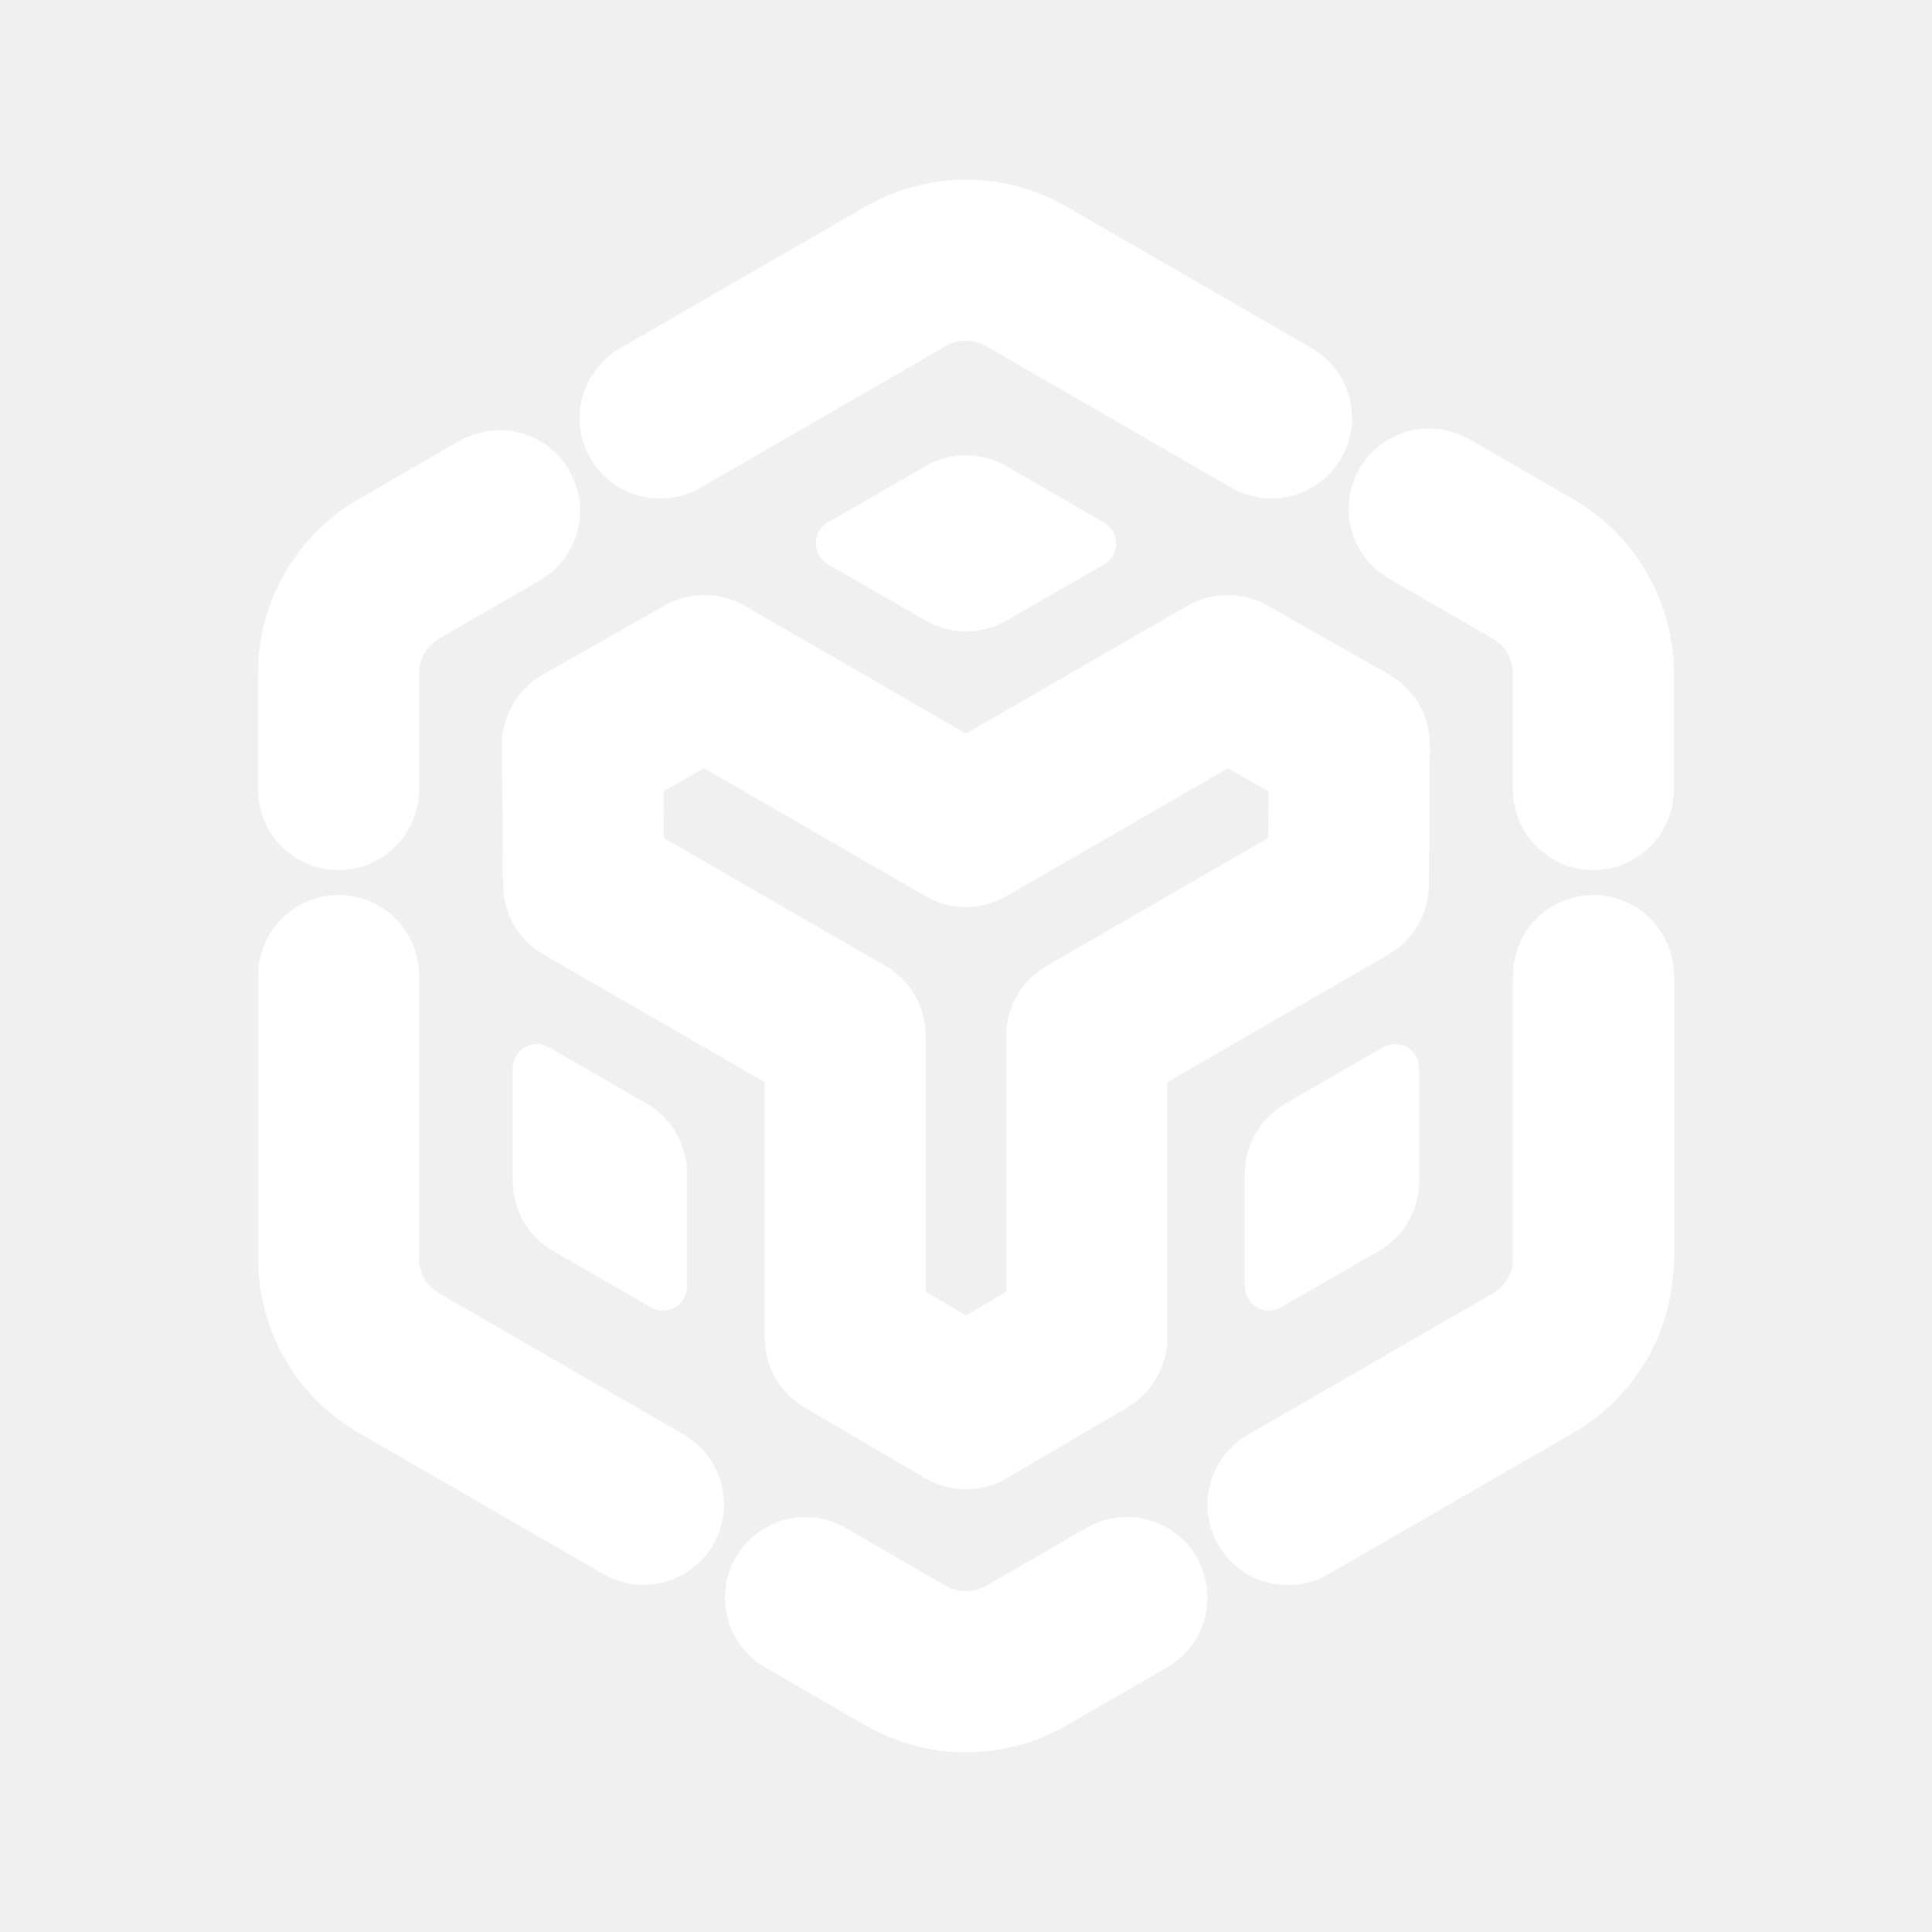
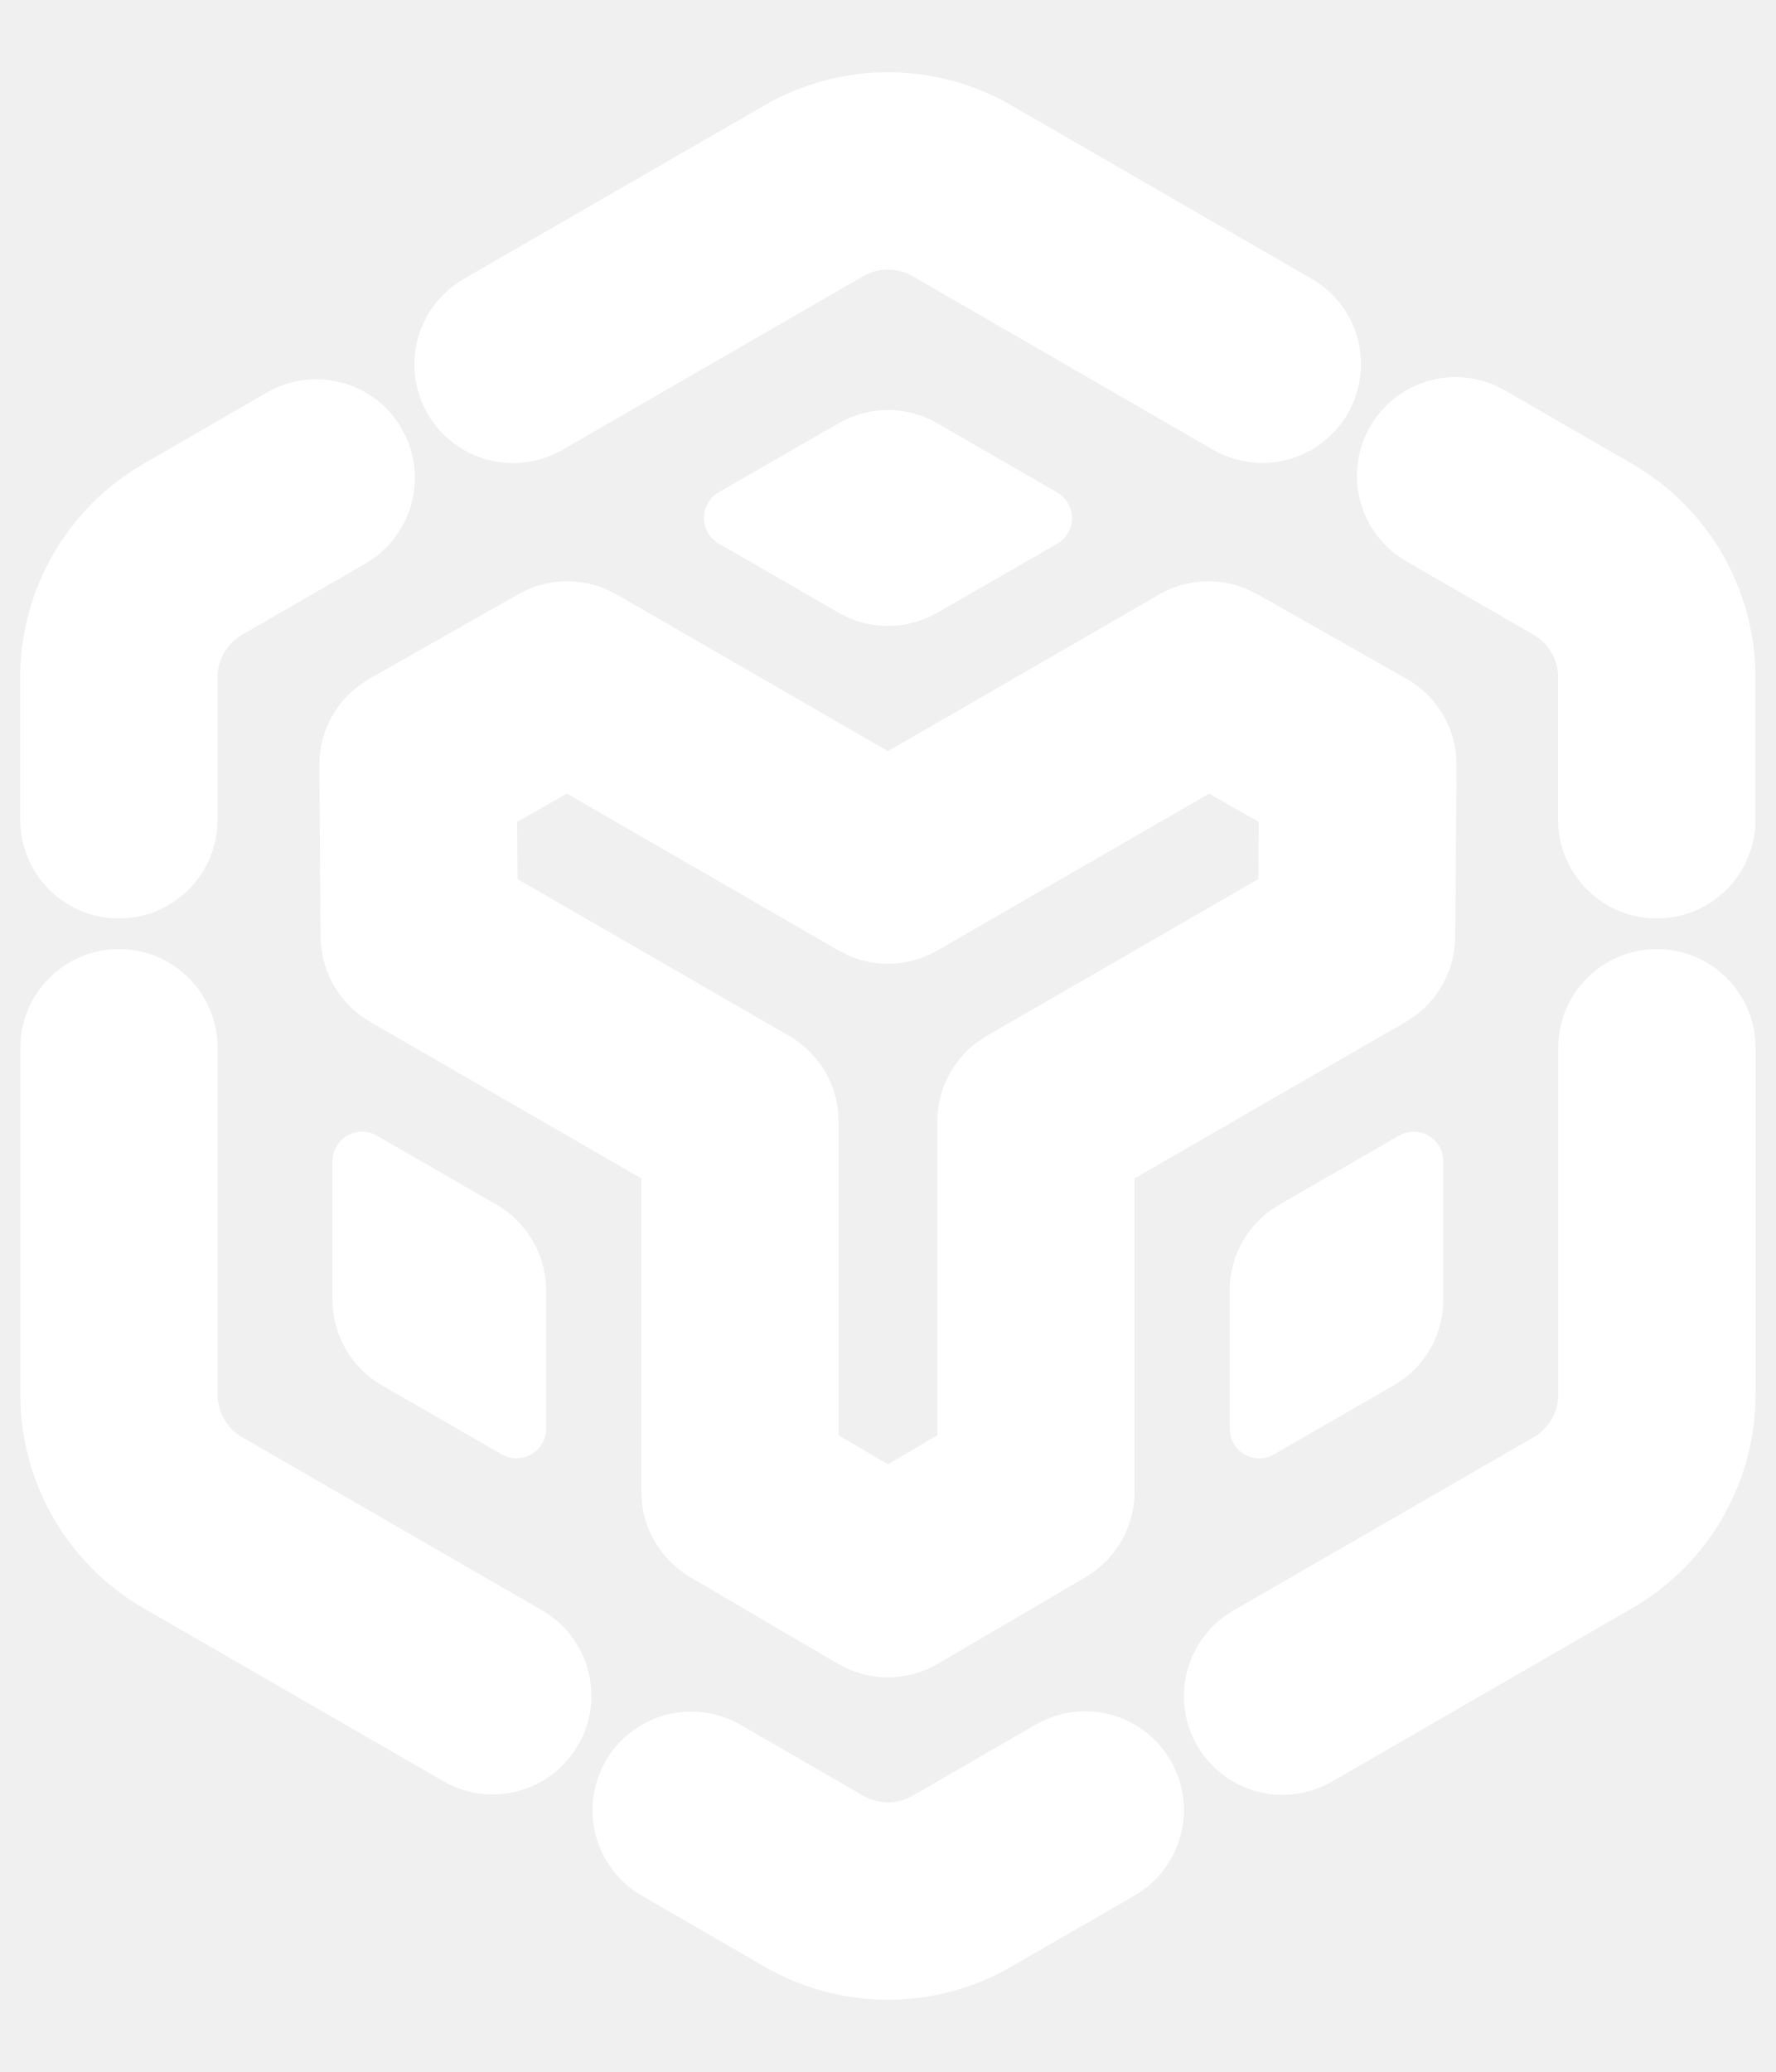
- <svg xmlns="http://www.w3.org/2000/svg" width="32" height="32" viewBox="0 0 32 32" fill="none">
-   <path d="M19.821 25.793C19.998 26.1 20.046 26.463 19.954 26.805C19.863 27.147 19.64 27.438 19.333 27.615L17.667 28.577C17.16 28.87 16.585 29.024 16 29.024C15.415 29.024 14.84 28.87 14.333 28.577L12.667 27.613C12.363 27.435 12.142 27.144 12.052 26.804C11.962 26.463 12.01 26.101 12.186 25.796C12.362 25.491 12.652 25.269 12.992 25.176C13.331 25.084 13.694 25.13 14 25.304L15.667 26.267C15.768 26.325 15.883 26.356 16 26.356C16.117 26.356 16.232 26.325 16.333 26.267L18 25.304C18.306 25.127 18.67 25.079 19.012 25.171C19.353 25.262 19.645 25.487 19.821 25.793ZM26.392 14.825C26.746 14.825 27.085 14.966 27.335 15.216C27.585 15.466 27.725 15.805 27.725 16.159V20.845C27.725 21.43 27.571 22.005 27.279 22.512C26.986 23.019 26.565 23.439 26.059 23.732L22 26.076C21.848 26.163 21.681 26.22 21.507 26.243C21.334 26.266 21.157 26.254 20.988 26.209C20.819 26.164 20.66 26.085 20.521 25.979C20.382 25.872 20.266 25.739 20.178 25.587C20.09 25.436 20.034 25.268 20.011 25.095C19.988 24.921 20 24.744 20.045 24.575C20.09 24.406 20.169 24.247 20.275 24.108C20.382 23.97 20.515 23.853 20.667 23.765L24.725 21.423C24.827 21.364 24.911 21.28 24.969 21.179C25.028 21.077 25.059 20.962 25.059 20.845V16.159C25.059 15.805 25.199 15.466 25.449 15.216C25.699 14.966 26.038 14.825 26.392 14.825ZM5.608 14.825C5.962 14.825 6.301 14.966 6.551 15.216C6.801 15.466 6.941 15.805 6.941 16.159V20.845C6.941 20.962 6.972 21.077 7.031 21.179C7.089 21.28 7.173 21.364 7.275 21.423L11.333 23.765C11.637 23.943 11.858 24.234 11.948 24.575C12.038 24.915 11.99 25.277 11.814 25.582C11.638 25.887 11.348 26.11 11.008 26.202C10.669 26.295 10.306 26.249 10 26.075L5.941 23.733C5.435 23.441 5.014 23.02 4.721 22.513C4.429 22.007 4.275 21.432 4.275 20.847V16.16C4.275 15.806 4.415 15.467 4.665 15.217C4.915 14.967 5.254 14.825 5.608 14.825ZM20.833 9.952L20.991 10.029L23.009 11.173C23.192 11.277 23.348 11.423 23.464 11.599C23.58 11.774 23.652 11.975 23.676 12.184L23.684 12.344L23.667 14.664C23.665 14.87 23.616 15.072 23.523 15.255C23.43 15.439 23.296 15.598 23.131 15.721L23 15.808L19.333 17.924V22.16C19.333 22.366 19.285 22.569 19.194 22.753C19.102 22.938 18.968 23.099 18.804 23.223L18.675 23.311L16.675 24.484C16.496 24.589 16.296 24.65 16.09 24.664C15.883 24.678 15.676 24.644 15.485 24.564L15.325 24.484L13.325 23.311C13.148 23.206 12.996 23.062 12.884 22.89C12.771 22.717 12.7 22.521 12.676 22.316L12.667 22.16V17.924L9 15.808C8.822 15.705 8.67 15.562 8.556 15.39C8.442 15.219 8.37 15.023 8.344 14.819L8.333 14.663L8.316 12.343C8.315 12.133 8.363 11.925 8.457 11.737C8.551 11.549 8.688 11.386 8.857 11.261L8.991 11.173L11.008 10.029C11.184 9.929 11.381 9.87 11.584 9.858C11.786 9.845 11.989 9.879 12.176 9.956L12.333 10.033L16 12.151L19.667 10.033C19.842 9.932 20.039 9.872 20.241 9.859C20.443 9.845 20.646 9.877 20.833 9.953V9.952ZM20.34 12.725L16.667 14.845C16.49 14.947 16.292 15.008 16.088 15.021C15.885 15.035 15.681 15.002 15.492 14.924L15.332 14.844L11.661 12.724L10.988 13.107L10.995 13.88L14.667 16C14.846 16.104 14.999 16.248 15.113 16.421C15.227 16.594 15.3 16.791 15.324 16.997L15.333 17.155V21.396L16 21.788L16.667 21.396V17.155C16.667 16.947 16.715 16.743 16.808 16.558C16.901 16.372 17.035 16.211 17.201 16.087L17.333 16L21.005 13.88L21.012 13.107L20.339 12.725H20.34ZM23.496 17.604L23.505 17.693V19.563C23.506 19.77 23.457 19.975 23.365 20.161C23.272 20.346 23.137 20.508 22.971 20.632L22.839 20.719L21.219 21.653C21.164 21.685 21.104 21.703 21.041 21.707C20.978 21.71 20.916 21.699 20.858 21.674C20.801 21.649 20.75 21.611 20.71 21.562C20.67 21.514 20.642 21.457 20.628 21.396L20.619 21.307V19.436C20.619 19.229 20.667 19.025 20.76 18.84C20.853 18.654 20.988 18.493 21.153 18.369L21.287 18.281L22.905 17.347C22.96 17.315 23.02 17.297 23.083 17.293C23.146 17.29 23.208 17.301 23.266 17.326C23.323 17.351 23.374 17.389 23.414 17.438C23.454 17.486 23.482 17.543 23.496 17.604ZM9.093 17.347L10.713 18.281C10.916 18.398 11.084 18.567 11.201 18.769C11.318 18.972 11.38 19.202 11.38 19.436V21.307C11.38 21.377 11.362 21.446 11.326 21.507C11.291 21.568 11.241 21.618 11.18 21.653C11.119 21.688 11.05 21.707 10.98 21.707C10.91 21.707 10.841 21.689 10.78 21.653L9.16 20.72C8.957 20.603 8.789 20.434 8.672 20.231C8.555 20.029 8.493 19.798 8.493 19.564V17.693C8.493 17.623 8.512 17.554 8.547 17.493C8.582 17.432 8.632 17.382 8.693 17.347C8.754 17.312 8.823 17.293 8.893 17.293C8.964 17.293 9.033 17.312 9.093 17.347ZM24.331 7.271L26.057 8.268C26.564 8.561 26.985 8.981 27.277 9.488C27.57 9.995 27.724 10.57 27.724 11.155V13.079C27.724 13.432 27.584 13.771 27.334 14.021C27.083 14.271 26.744 14.412 26.391 14.412C26.037 14.412 25.698 14.271 25.448 14.021C25.198 13.771 25.057 13.432 25.057 13.079V11.155C25.057 11.038 25.026 10.923 24.968 10.821C24.91 10.72 24.825 10.636 24.724 10.577L22.997 9.58C22.694 9.402 22.473 9.111 22.383 8.771C22.293 8.43 22.341 8.068 22.517 7.763C22.693 7.458 22.983 7.235 23.322 7.143C23.662 7.051 24.025 7.097 24.331 7.271ZM9.428 7.793C9.605 8.1 9.653 8.463 9.561 8.805C9.47 9.147 9.246 9.438 8.94 9.615L7.273 10.577C7.172 10.636 7.088 10.72 7.029 10.821C6.971 10.923 6.94 11.038 6.94 11.155V13.079C6.94 13.432 6.8 13.771 6.549 14.021C6.299 14.271 5.96 14.412 5.607 14.412C5.253 14.412 4.914 14.271 4.664 14.021C4.414 13.771 4.273 13.432 4.273 13.079V11.155C4.273 10.569 4.427 9.994 4.72 9.487C5.013 8.98 5.434 8.559 5.941 8.267L7.608 7.304C7.914 7.127 8.278 7.079 8.62 7.171C8.961 7.262 9.253 7.486 9.429 7.792L9.428 7.793ZM16.667 7.72L18.287 8.655C18.348 8.69 18.398 8.74 18.433 8.801C18.469 8.862 18.487 8.931 18.487 9.001C18.487 9.072 18.469 9.141 18.433 9.202C18.398 9.262 18.348 9.313 18.287 9.348L16.667 10.28C16.464 10.397 16.234 10.459 16 10.459C15.766 10.459 15.536 10.397 15.333 10.28L13.713 9.345C13.652 9.31 13.602 9.26 13.567 9.199C13.531 9.138 13.513 9.069 13.513 8.999C13.513 8.928 13.531 8.859 13.567 8.798C13.602 8.738 13.652 8.687 13.713 8.652L15.333 7.72C15.536 7.603 15.766 7.541 16 7.541C16.234 7.541 16.464 7.603 16.667 7.72ZM17.667 3.424L21.725 5.767C22.032 5.943 22.255 6.235 22.347 6.576C22.439 6.918 22.391 7.282 22.214 7.589C22.037 7.895 21.746 8.119 21.404 8.21C21.062 8.302 20.698 8.254 20.392 8.077L16.333 5.732C16.232 5.673 16.117 5.643 16 5.643C15.883 5.643 15.768 5.673 15.667 5.732L11.608 8.075C11.456 8.164 11.289 8.222 11.114 8.245C10.94 8.269 10.763 8.258 10.593 8.213C10.423 8.169 10.264 8.09 10.124 7.984C9.984 7.877 9.867 7.743 9.779 7.591C9.691 7.439 9.634 7.271 9.611 7.096C9.589 6.922 9.601 6.745 9.647 6.575C9.693 6.405 9.772 6.246 9.88 6.107C9.988 5.969 10.122 5.852 10.275 5.765L14.333 3.423C14.84 3.13 15.415 2.976 16 2.976C16.585 2.976 17.16 3.13 17.667 3.423V3.424Z" fill="white" />
+ <svg xmlns="http://www.w3.org/2000/svg" width="24" height="28" viewBox="0 0 24 28" fill="none">
+   <path d="M15.821 23.793C15.998 24.1 16.046 24.463 15.954 24.805C15.863 25.147 15.64 25.438 15.333 25.615L13.667 26.577C13.16 26.87 12.585 27.024 12 27.024C11.415 27.024 10.84 26.87 10.333 26.577L8.667 25.613C8.363 25.435 8.142 25.144 8.052 24.804C7.962 24.463 8.01 24.101 8.186 23.796C8.362 23.491 8.652 23.269 8.992 23.176C9.331 23.084 9.694 23.13 10 23.304L11.667 24.267C11.768 24.325 11.883 24.356 12 24.356C12.117 24.356 12.232 24.325 12.333 24.267L14 23.304C14.306 23.127 14.67 23.079 15.012 23.171C15.353 23.262 15.645 23.487 15.821 23.793ZM22.392 12.825C22.746 12.825 23.085 12.966 23.335 13.216C23.585 13.466 23.725 13.805 23.725 14.159V18.845C23.725 19.43 23.571 20.005 23.279 20.512C22.986 21.019 22.565 21.439 22.059 21.732L18 24.076C17.848 24.163 17.681 24.22 17.507 24.243C17.334 24.266 17.157 24.254 16.988 24.209C16.819 24.164 16.66 24.085 16.521 23.979C16.382 23.872 16.266 23.739 16.178 23.587C16.09 23.436 16.034 23.268 16.011 23.095C15.988 22.921 16 22.744 16.045 22.575C16.09 22.406 16.169 22.247 16.275 22.108C16.382 21.97 16.515 21.853 16.667 21.765L20.725 19.423C20.827 19.364 20.911 19.28 20.969 19.179C21.028 19.077 21.059 18.962 21.059 18.845V14.159C21.059 13.805 21.199 13.466 21.449 13.216C21.699 12.966 22.038 12.825 22.392 12.825ZM1.608 12.825C1.962 12.825 2.301 12.966 2.551 13.216C2.801 13.466 2.941 13.805 2.941 14.159V18.845C2.941 18.962 2.972 19.077 3.031 19.179C3.089 19.28 3.173 19.364 3.275 19.423L7.333 21.765C7.637 21.943 7.858 22.234 7.948 22.575C8.038 22.915 7.99 23.277 7.814 23.582C7.638 23.887 7.348 24.11 7.008 24.202C6.669 24.295 6.306 24.249 6 24.075L1.941 21.733C1.435 21.441 1.014 21.02 0.721 20.513C0.429 20.007 0.275 19.432 0.275 18.847V14.16C0.275 13.806 0.415 13.467 0.665 13.217C0.915 12.967 1.254 12.825 1.608 12.825ZM16.833 7.952L16.991 8.029L19.009 9.173C19.192 9.277 19.348 9.423 19.464 9.599C19.58 9.774 19.652 9.975 19.676 10.184L19.684 10.344L19.667 12.664C19.665 12.87 19.616 13.072 19.523 13.255C19.43 13.439 19.296 13.598 19.131 13.721L19 13.808L15.333 15.924V20.16C15.333 20.366 15.285 20.569 15.194 20.753C15.102 20.938 14.968 21.099 14.804 21.223L14.675 21.311L12.675 22.484C12.496 22.589 12.296 22.65 12.089 22.664C11.883 22.678 11.676 22.644 11.485 22.564L11.325 22.484L9.325 21.311C9.148 21.206 8.996 21.062 8.884 20.89C8.771 20.717 8.7 20.521 8.676 20.316L8.667 20.16V15.924L5 13.808C4.822 13.705 4.67 13.562 4.556 13.39C4.442 13.219 4.37 13.023 4.344 12.819L4.333 12.663L4.316 10.343C4.315 10.133 4.363 9.925 4.457 9.737C4.551 9.549 4.688 9.386 4.857 9.261L4.991 9.173L7.008 8.029C7.184 7.929 7.381 7.87 7.584 7.858C7.786 7.845 7.989 7.879 8.176 7.956L8.333 8.033L12 10.151L15.667 8.033C15.842 7.932 16.039 7.872 16.241 7.859C16.443 7.845 16.646 7.877 16.833 7.953V7.952ZM16.34 10.725L12.667 12.845C12.49 12.947 12.292 13.008 12.088 13.021C11.885 13.035 11.681 13.002 11.492 12.924L11.332 12.844L7.661 10.724L6.988 11.107L6.995 11.88L10.667 14C10.846 14.104 10.999 14.248 11.113 14.421C11.227 14.594 11.3 14.791 11.324 14.997L11.333 15.155V19.396L12 19.788L12.667 19.396V15.155C12.667 14.947 12.715 14.743 12.808 14.557C12.901 14.372 13.035 14.211 13.201 14.087L13.333 14L17.005 11.88L17.012 11.107L16.339 10.725H16.34ZM19.496 15.604L19.505 15.693V17.563C19.506 17.77 19.457 17.975 19.365 18.161C19.272 18.346 19.137 18.508 18.971 18.632L18.839 18.719L17.219 19.653C17.164 19.685 17.104 19.703 17.041 19.707C16.978 19.71 16.916 19.699 16.858 19.674C16.801 19.649 16.75 19.611 16.71 19.562C16.67 19.514 16.642 19.457 16.628 19.396L16.619 19.307V17.436C16.619 17.229 16.667 17.025 16.76 16.84C16.853 16.654 16.988 16.493 17.153 16.369L17.287 16.281L18.905 15.347C18.96 15.315 19.02 15.297 19.083 15.293C19.146 15.29 19.208 15.301 19.266 15.326C19.323 15.351 19.374 15.389 19.414 15.438C19.454 15.486 19.482 15.543 19.496 15.604ZM5.093 15.347L6.713 16.281C6.916 16.398 7.084 16.567 7.201 16.769C7.318 16.972 7.38 17.202 7.38 17.436V19.307C7.38 19.377 7.362 19.446 7.327 19.507C7.291 19.568 7.241 19.618 7.18 19.653C7.119 19.688 7.05 19.707 6.98 19.707C6.91 19.707 6.841 19.689 6.78 19.653L5.16 18.72C4.957 18.603 4.789 18.434 4.672 18.231C4.555 18.029 4.493 17.798 4.493 17.564V15.693C4.493 15.623 4.512 15.554 4.547 15.493C4.582 15.432 4.632 15.382 4.693 15.347C4.754 15.312 4.823 15.293 4.893 15.293C4.964 15.293 5.033 15.312 5.093 15.347ZM20.331 5.271L22.057 6.268C22.564 6.561 22.985 6.981 23.277 7.488C23.57 7.995 23.724 8.57 23.724 9.155V11.079C23.724 11.432 23.584 11.771 23.334 12.021C23.083 12.271 22.744 12.412 22.391 12.412C22.037 12.412 21.698 12.271 21.448 12.021C21.198 11.771 21.057 11.432 21.057 11.079V9.155C21.057 9.038 21.026 8.923 20.968 8.821C20.91 8.72 20.825 8.636 20.724 8.577L18.997 7.58C18.694 7.402 18.473 7.111 18.383 6.771C18.293 6.43 18.341 6.068 18.517 5.763C18.693 5.458 18.983 5.235 19.322 5.143C19.662 5.051 20.025 5.097 20.331 5.271ZM5.428 5.793C5.605 6.1 5.653 6.463 5.561 6.805C5.47 7.147 5.246 7.438 4.94 7.615L3.273 8.577C3.172 8.636 3.088 8.72 3.029 8.821C2.971 8.923 2.94 9.038 2.94 9.155V11.079C2.94 11.432 2.8 11.771 2.549 12.021C2.299 12.271 1.96 12.412 1.607 12.412C1.253 12.412 0.914 12.271 0.664 12.021C0.414 11.771 0.273 11.432 0.273 11.079V9.155C0.273 8.569 0.427 7.994 0.72 7.487C1.013 6.98 1.434 6.559 1.941 6.267L3.608 5.304C3.914 5.127 4.278 5.079 4.62 5.171C4.961 5.262 5.253 5.486 5.429 5.792L5.428 5.793ZM12.667 5.72L14.287 6.655C14.348 6.69 14.398 6.74 14.433 6.801C14.469 6.862 14.487 6.931 14.487 7.001C14.487 7.072 14.469 7.141 14.433 7.202C14.398 7.262 14.348 7.313 14.287 7.348L12.667 8.28C12.464 8.397 12.234 8.459 12 8.459C11.766 8.459 11.536 8.397 11.333 8.28L9.713 7.345C9.652 7.31 9.602 7.26 9.567 7.199C9.531 7.138 9.513 7.069 9.513 6.999C9.513 6.928 9.531 6.859 9.567 6.798C9.602 6.738 9.652 6.687 9.713 6.652L11.333 5.72C11.536 5.603 11.766 5.541 12 5.541C12.234 5.541 12.464 5.603 12.667 5.72ZM13.667 1.424L17.725 3.767C18.032 3.943 18.255 4.235 18.347 4.576C18.439 4.918 18.391 5.282 18.214 5.589C18.037 5.895 17.746 6.119 17.404 6.21C17.062 6.302 16.698 6.254 16.392 6.077L12.333 3.732C12.232 3.673 12.117 3.643 12 3.643C11.883 3.643 11.768 3.673 11.667 3.732L7.608 6.075C7.456 6.164 7.289 6.222 7.114 6.245C6.94 6.269 6.763 6.258 6.593 6.213C6.423 6.169 6.263 6.09 6.124 5.984C5.984 5.877 5.867 5.743 5.779 5.591C5.691 5.439 5.634 5.271 5.611 5.096C5.589 4.922 5.601 4.745 5.647 4.575C5.693 4.405 5.772 4.246 5.88 4.107C5.988 3.969 6.122 3.852 6.275 3.765L10.333 1.423C10.84 1.13 11.415 0.976 12 0.976C12.585 0.976 13.16 1.13 13.667 1.423V1.424Z" fill="white" />
</svg>
